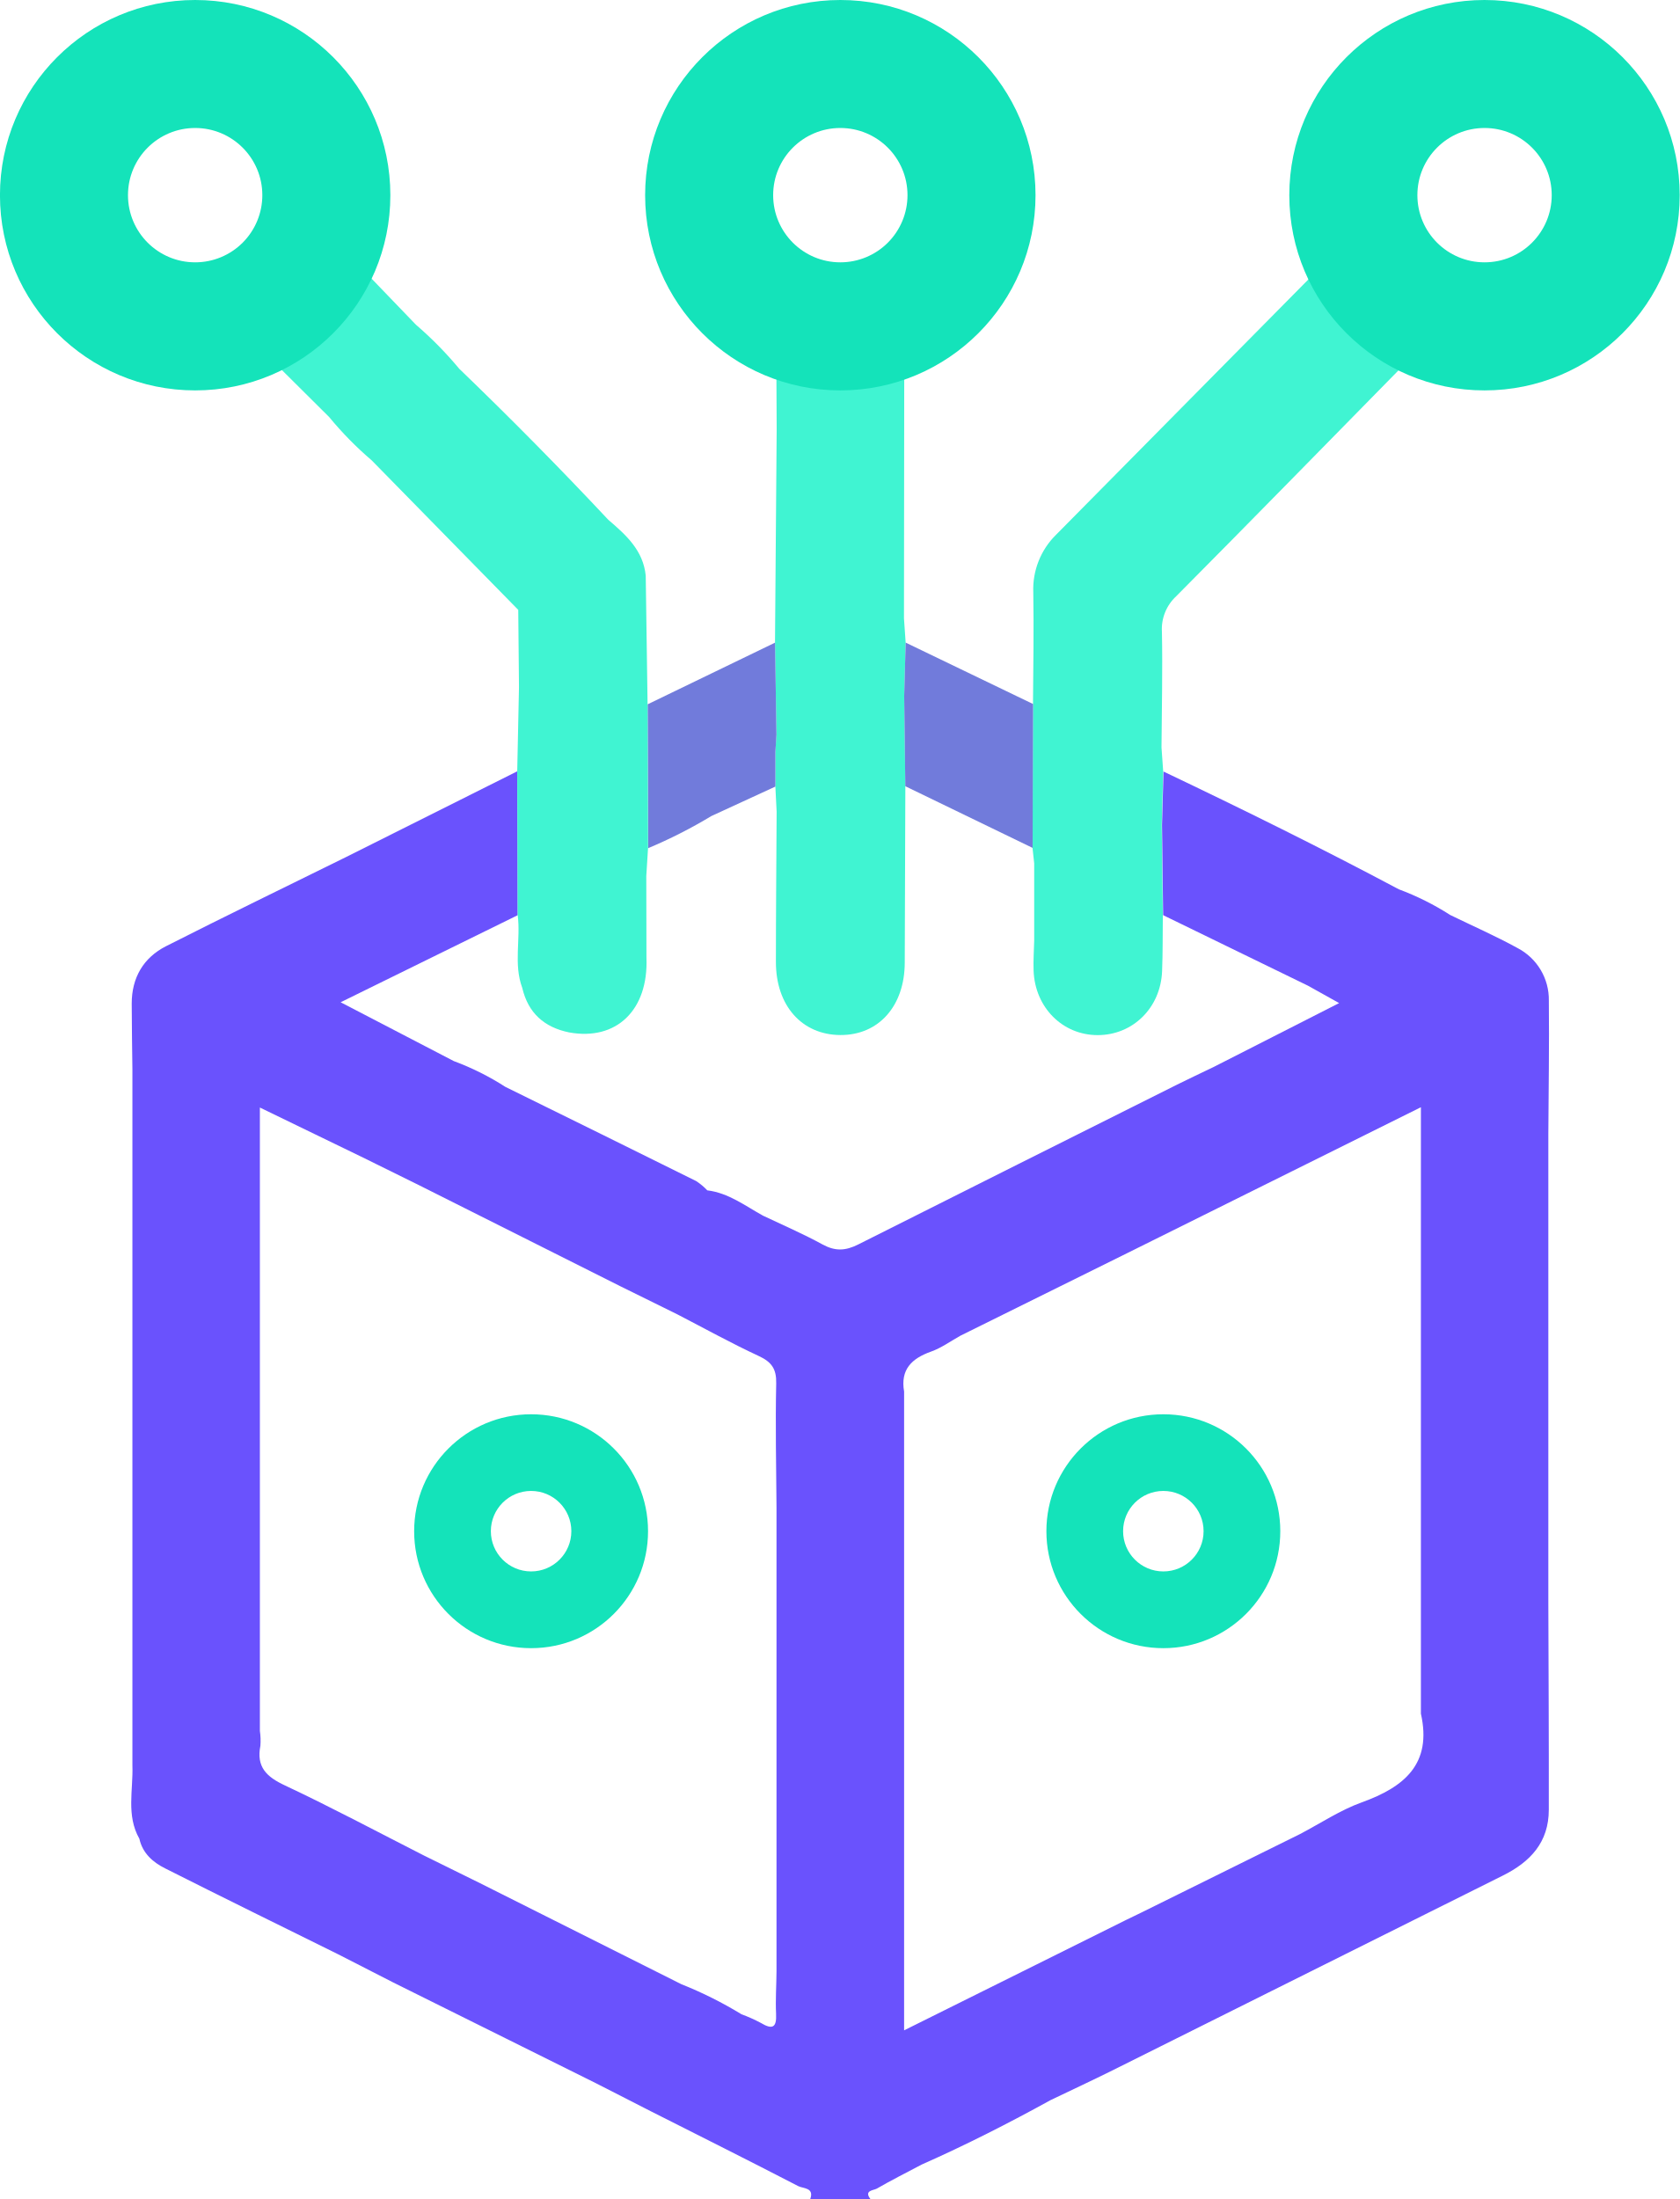
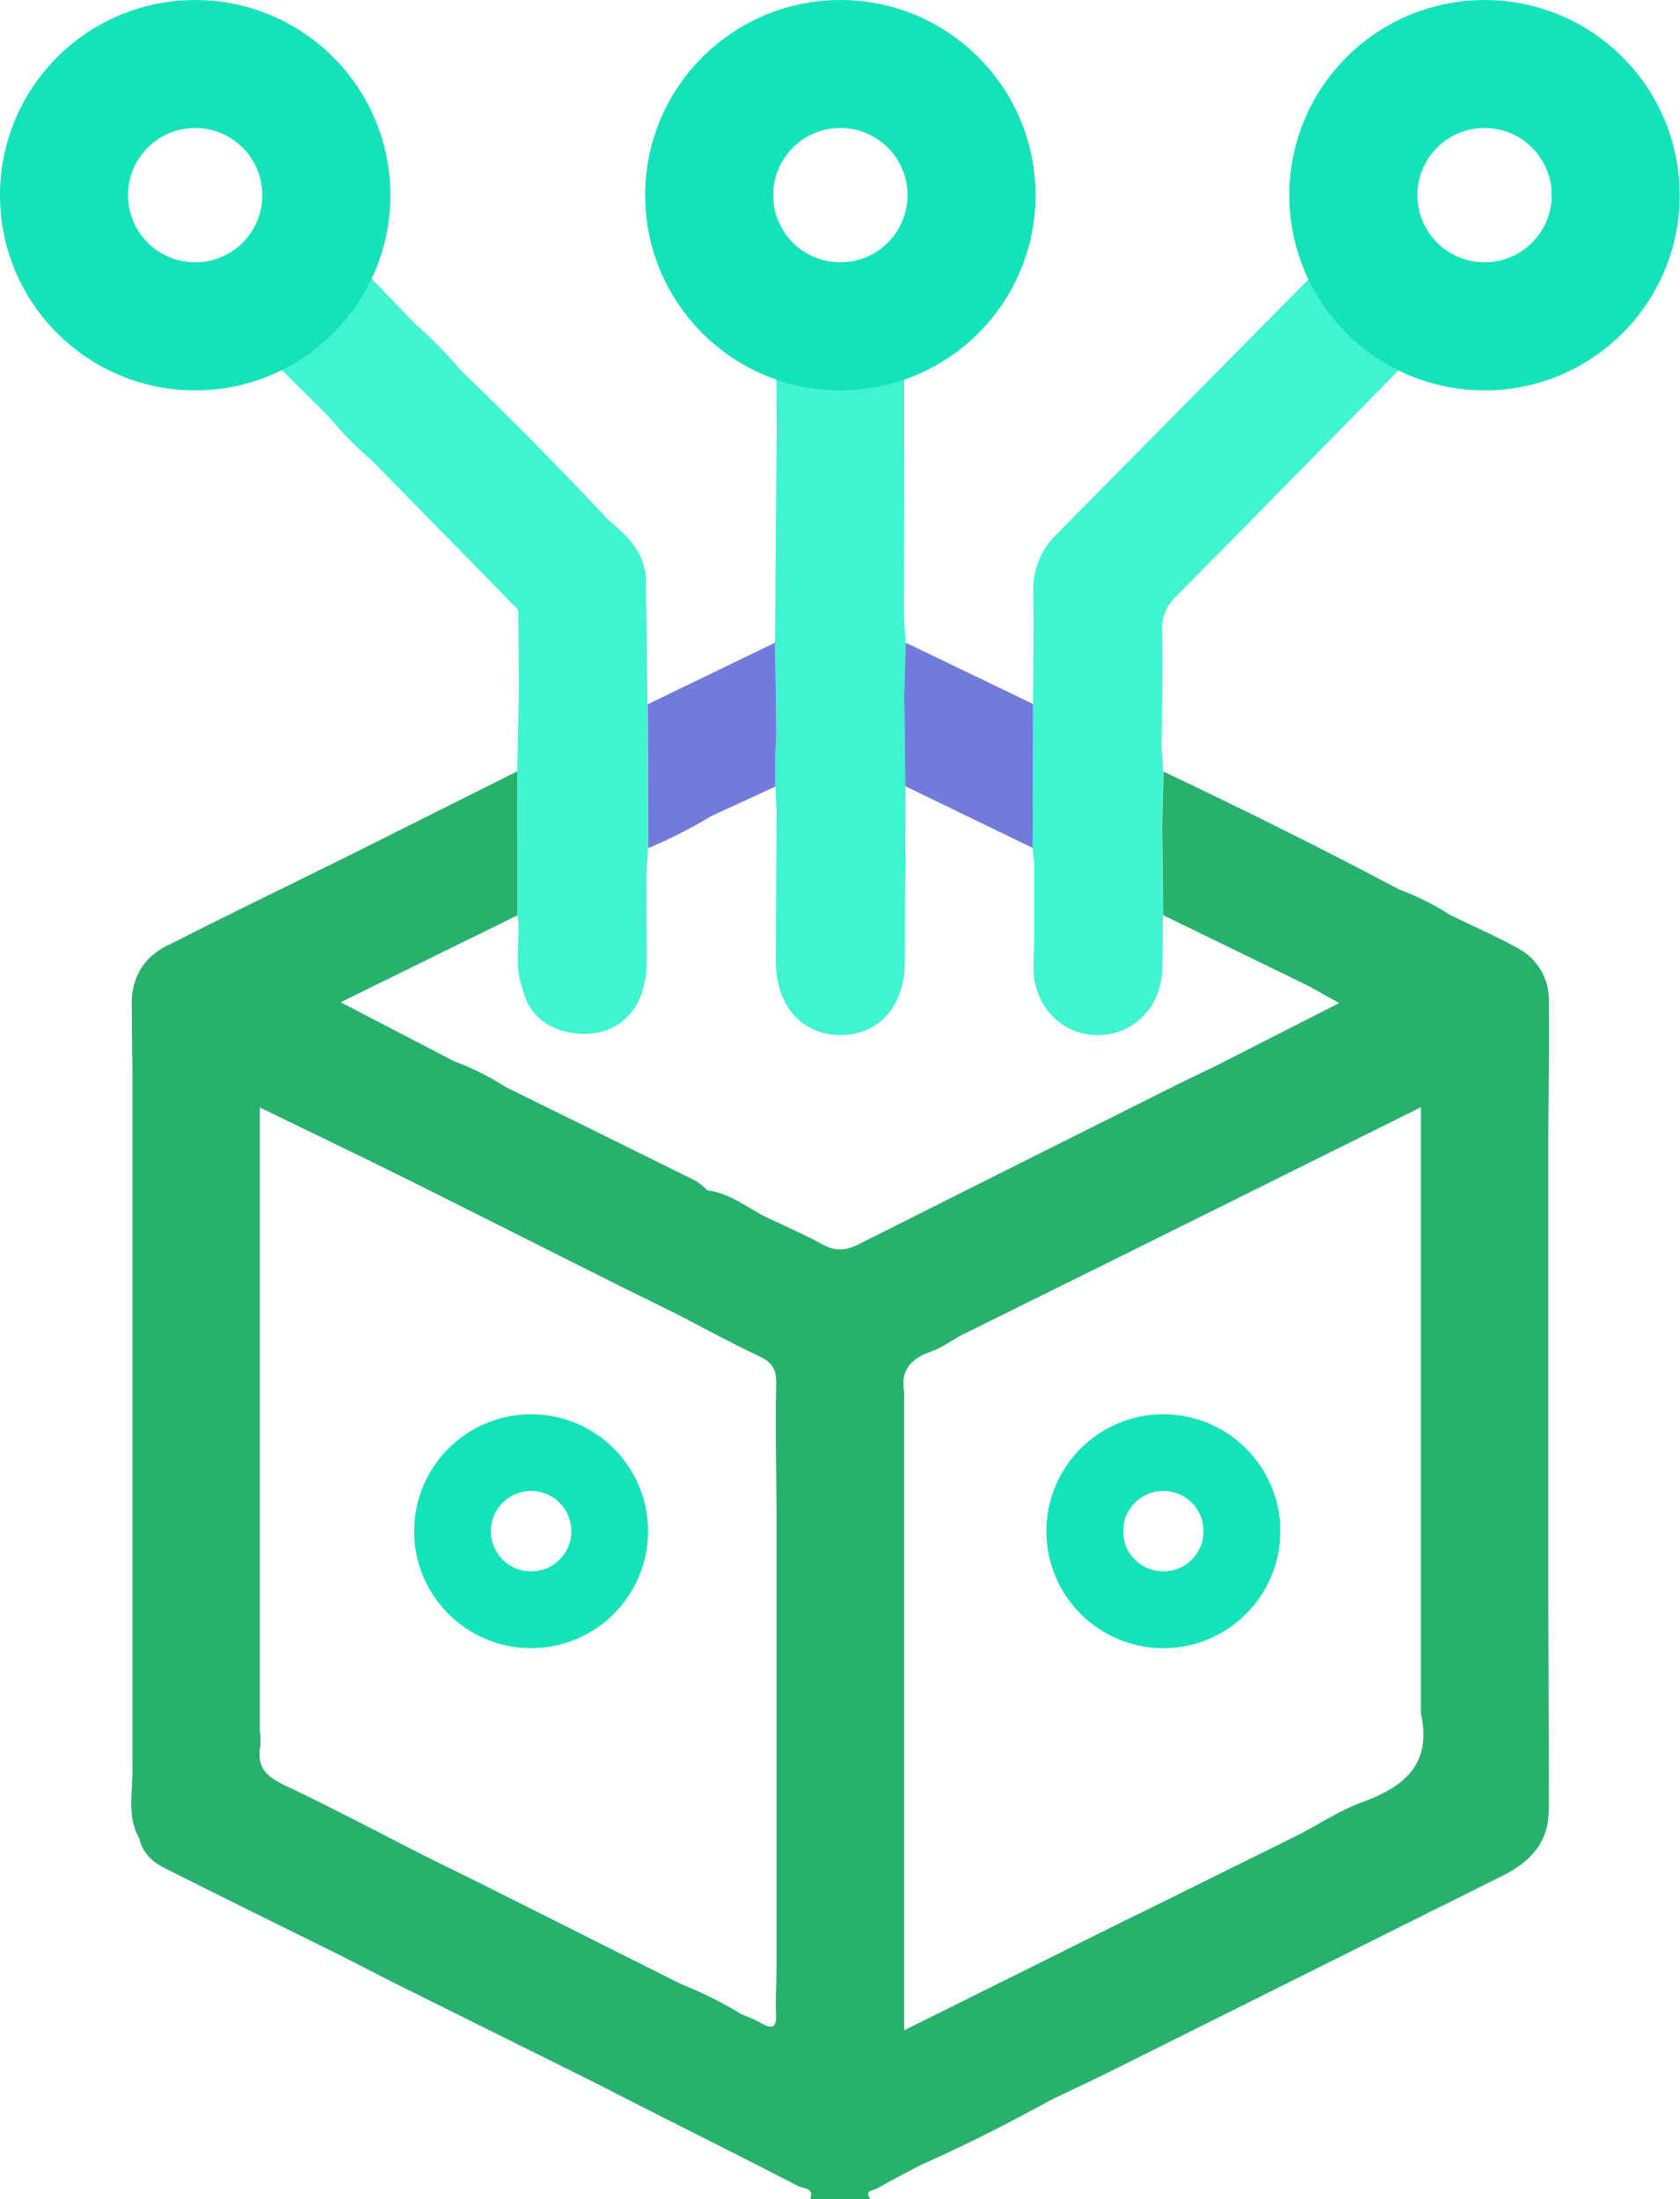
<svg xmlns="http://www.w3.org/2000/svg" viewBox="0 0 391.1 512">
  <defs>
-     <style>.cls-1{fill:#40f4d2;}.cls-2{fill:#717bdb;}.cls-3{fill:#6a52fd;}.cls-4{fill:#14e3ba;}</style>
+     <style>.cls-1{fill:#40f4d2;}.cls-2{fill:#717bdb;}.cls-3{fill:#28B16D;}.cls-4{fill:#14e3ba;}</style>
  </defs>
  <g id="Layer_2" data-name="Layer 2">
    <g id="Layer_1-2" data-name="Layer 1">
      <path class="cls-1" d="M326,85.85c-8.35-5.37-16.13-11.31-20.31-20.76a1.77,1.77,0,0,1-.76-.32q-29.48,29.85-59,59.7a17.81,17.81,0,0,0-5.34,13.47c.14,8.66,0,17.32-.07,26l-.11,33.5.39,3.57q0,9,0,18c-.05,2.33-.23,4.66-.14,7,.32,8.56,6.74,15,14.92,15s14.67-6.35,15-14.9c.17-4.32.12-8.66.17-13q-.14-10.5-.26-21,.17-6.23.35-12.44c-.14-1.88-.27-3.75-.4-5.63.06-9,.28-18,.1-26.91a10.41,10.41,0,0,1,3.31-8.29C291.34,121.23,308.65,103.51,326,85.85Z" />
      <path class="cls-1" d="M210.87,149.62l-.39-5.63.06-56.31c-6.53,1.44-13.08,2.7-19.83,2.24a19.44,19.44,0,0,1-4.7,6.46,19.44,19.44,0,0,0,4.7-6.46,6,6,0,0,0-.22-.83c-3.38.49-6.46-1-9.71-1.4l.06,12.32-.39,49.55.33,21.43-.25,4q0,4.05,0,8.08l.3,5.92c-.06,11.66-.17,23.32-.17,35,0,10.16,6.05,16.95,15,17s15-6.79,15-16.9q.1-20.49.14-41-.14-10.51-.26-21Q210.71,155.83,210.87,149.62Zm-26.33-52a24.81,24.81,0,0,1-2.11,1.48A24.81,24.81,0,0,0,184.54,97.62Z" />
      <path class="cls-2" d="M240.43,197.42q.06-16.75.11-33.5l-29.67-14.3-.34,12.44q.14,10.51.26,21Z" />
      <path class="cls-2" d="M165.64,190l14.9-6.86q0-4,0-8.08c.08-1.34.16-2.68.25-4l-.33-21.43-29.67,14.36q.06,16.74.11,33.5A113.35,113.35,0,0,0,165.64,190Z" />
      <path class="cls-3" d="M360.51,373l0-19q0-35.49,0-71,0-9.51,0-19h0c.06-10.33.23-20.66.12-31a13.54,13.54,0,0,0-7.32-12.28c-5.08-2.79-10.41-5.13-15.63-7.67a4.52,4.52,0,0,1-.16.86,4.52,4.52,0,0,0,.16-.86,62.67,62.67,0,0,0-12-6c-18-9.58-36.34-18.63-54.77-27.41l-.35,12.44.26,21,33.72,16.42a7.36,7.36,0,0,1,1.63-2.51,7.36,7.36,0,0,0-1.63,2.51l7.26,4.05-29.24,14.89a4.68,4.68,0,0,1,0,.92,4.68,4.68,0,0,0,0-.92c-2.82,1.36-5.66,2.69-8.46,4.08q-37.15,18.57-74.27,37.23c-3,1.51-5.37,1.6-8.31,0-4.49-2.46-9.21-4.49-13.84-6.69-4.18-2.3-8.05-5.31-13-5.91a14.15,14.15,0,0,0-2.59-2.16q-22.18-11-44.42-21.93a61.73,61.73,0,0,0-12-6L79.31,233.36l41.23-20.27q0-16.76-.11-33.5l-39.94,20c-13.95,6.89-27.95,13.67-41.82,20.71-5.28,2.68-8,7.35-8,13.35,0,5.13.11,10.27.16,15.4q0,36,0,72,0,9.51,0,19v71c.21,5.72-1.48,11.62,1.62,17.07.74,3.36,3.14,5.48,6,6.9,13.38,6.75,26.84,13.35,40.28,20q8.52-8.76,17-17.5-8.53,8.73-17,17.5l12.8,6.55L138.67,485l12.8,6.54a7,7,0,0,1,.15-.69,7,7,0,0,0-.15.69c11.47,5.8,23,11.56,34.39,17.46,1.14.59,3.77.31,2.8,3h14c-1.55-2,.72-2,1.48-2.41,3.45-2,7-3.77,10.51-5.63,10.23-4.53,20.19-9.6,30-15h0c4.77-2.29,9.58-4.52,14.32-6.88q45.45-22.68,90.9-45.36c6.48-3.21,10.75-7.8,10.75-15.35C360.65,405.26,360.56,389.14,360.51,373ZM180.7,468.87c.17,3.33-.92,3.71-3.57,2.12a36.58,36.58,0,0,0-4.48-2c-2.25,2.63-4.65,5.13-7.13,7.53,2.48-2.4,4.88-4.9,7.13-7.53a92.45,92.45,0,0,0-14-7l-46.85-23.51L98.66,432c-10.75-5.47-21.4-11.16-32.31-16.29-4.3-2-6.7-4.31-5.72-9.24a15.51,15.51,0,0,0-.12-3.46l0-19q0-35.49,0-71l0-19V257.87l24,11.64h0L97.66,276l46.84,23.51L157.66,306c6.33,3.27,12.56,6.73,19,9.72,3,1.39,4.14,3,4.07,6.35-.21,9.64,0,19.28.07,28.92q0,9.51,0,19,0,35.49,0,71,0,9,0,18C180.78,462.3,180.54,465.6,180.7,468.87Zm136.42-49.24c-5.05,1.81-9.65,4.9-14.45,7.41l-36.93,18.27a4.8,4.8,0,0,1-.33,1.79,4.8,4.8,0,0,0,.33-1.79c-1.18.57-2.36,1.13-3.53,1.71l-51.7,25.71V433l0-19q0-35.49,0-71,0-9.51,0-19c-.9-5.13,1.76-7.7,6.29-9.31,2.42-.86,4.59-2.46,6.87-3.72l38.93-19.27,68.24-33.9V291q0,9.51,0,19,0,35.49,0,71,0,9,0,18C333.47,410.69,327,416.06,317.12,419.63Z" />
      <path class="cls-1" d="M150.48,204c.14-2.19.27-4.38.41-6.57q-.06-16.75-.11-33.5-.21-15-.43-29.9c-.58-5.88-4.58-9.47-8.71-13q-16.87-18-34.7-35.16A86.62,86.62,0,0,0,96.85,75.61L86.41,64.76A57.5,57.5,0,0,1,65.32,85.85L76.63,97.09a81.22,81.22,0,0,0,9.94,10.12q17.06,17.39,34.1,34.79.09,9,.17,18-.21,9.8-.41,19.58.06,16.75.11,33.5c.73,5.62-1,11.39,1.06,16.93,1.37,5.85,5.12,9.19,10.92,10.37,11,2,18.48-5.2,18-17.38Z" />
      <path class="cls-4" d="M45.44,0A45.45,45.45,0,1,0,90.89,45.44,45.45,45.45,0,0,0,45.44,0Zm0,61.08A15.64,15.64,0,1,1,61.08,45.44,15.63,15.63,0,0,1,45.44,61.08Z" />
      <path class="cls-4" d="M195.66,0a45.45,45.45,0,1,0,45.45,45.44A45.45,45.45,0,0,0,195.66,0Zm0,61.08A15.64,15.64,0,1,1,211.3,45.44,15.63,15.63,0,0,1,195.66,61.08Z" />
      <path class="cls-4" d="M345.66,0A45.45,45.45,0,1,0,391.1,45.44,45.44,45.44,0,0,0,345.66,0Zm0,61.08A15.64,15.64,0,1,1,361.3,45.44,15.64,15.64,0,0,1,345.66,61.08Z" />
      <path class="cls-4" d="M270.87,329.29a27.23,27.23,0,1,0,27.23,27.22A27.22,27.22,0,0,0,270.87,329.29Zm0,36.59a9.37,9.37,0,1,1,9.37-9.37A9.37,9.37,0,0,1,270.87,365.88Z" />
      <path class="cls-4" d="M123.66,329.29a27.23,27.23,0,1,0,27.23,27.22A27.22,27.22,0,0,0,123.66,329.29Zm0,36.59a9.37,9.37,0,1,1,9.37-9.37A9.37,9.37,0,0,1,123.66,365.88Z" />
    </g>
  </g>
</svg>
